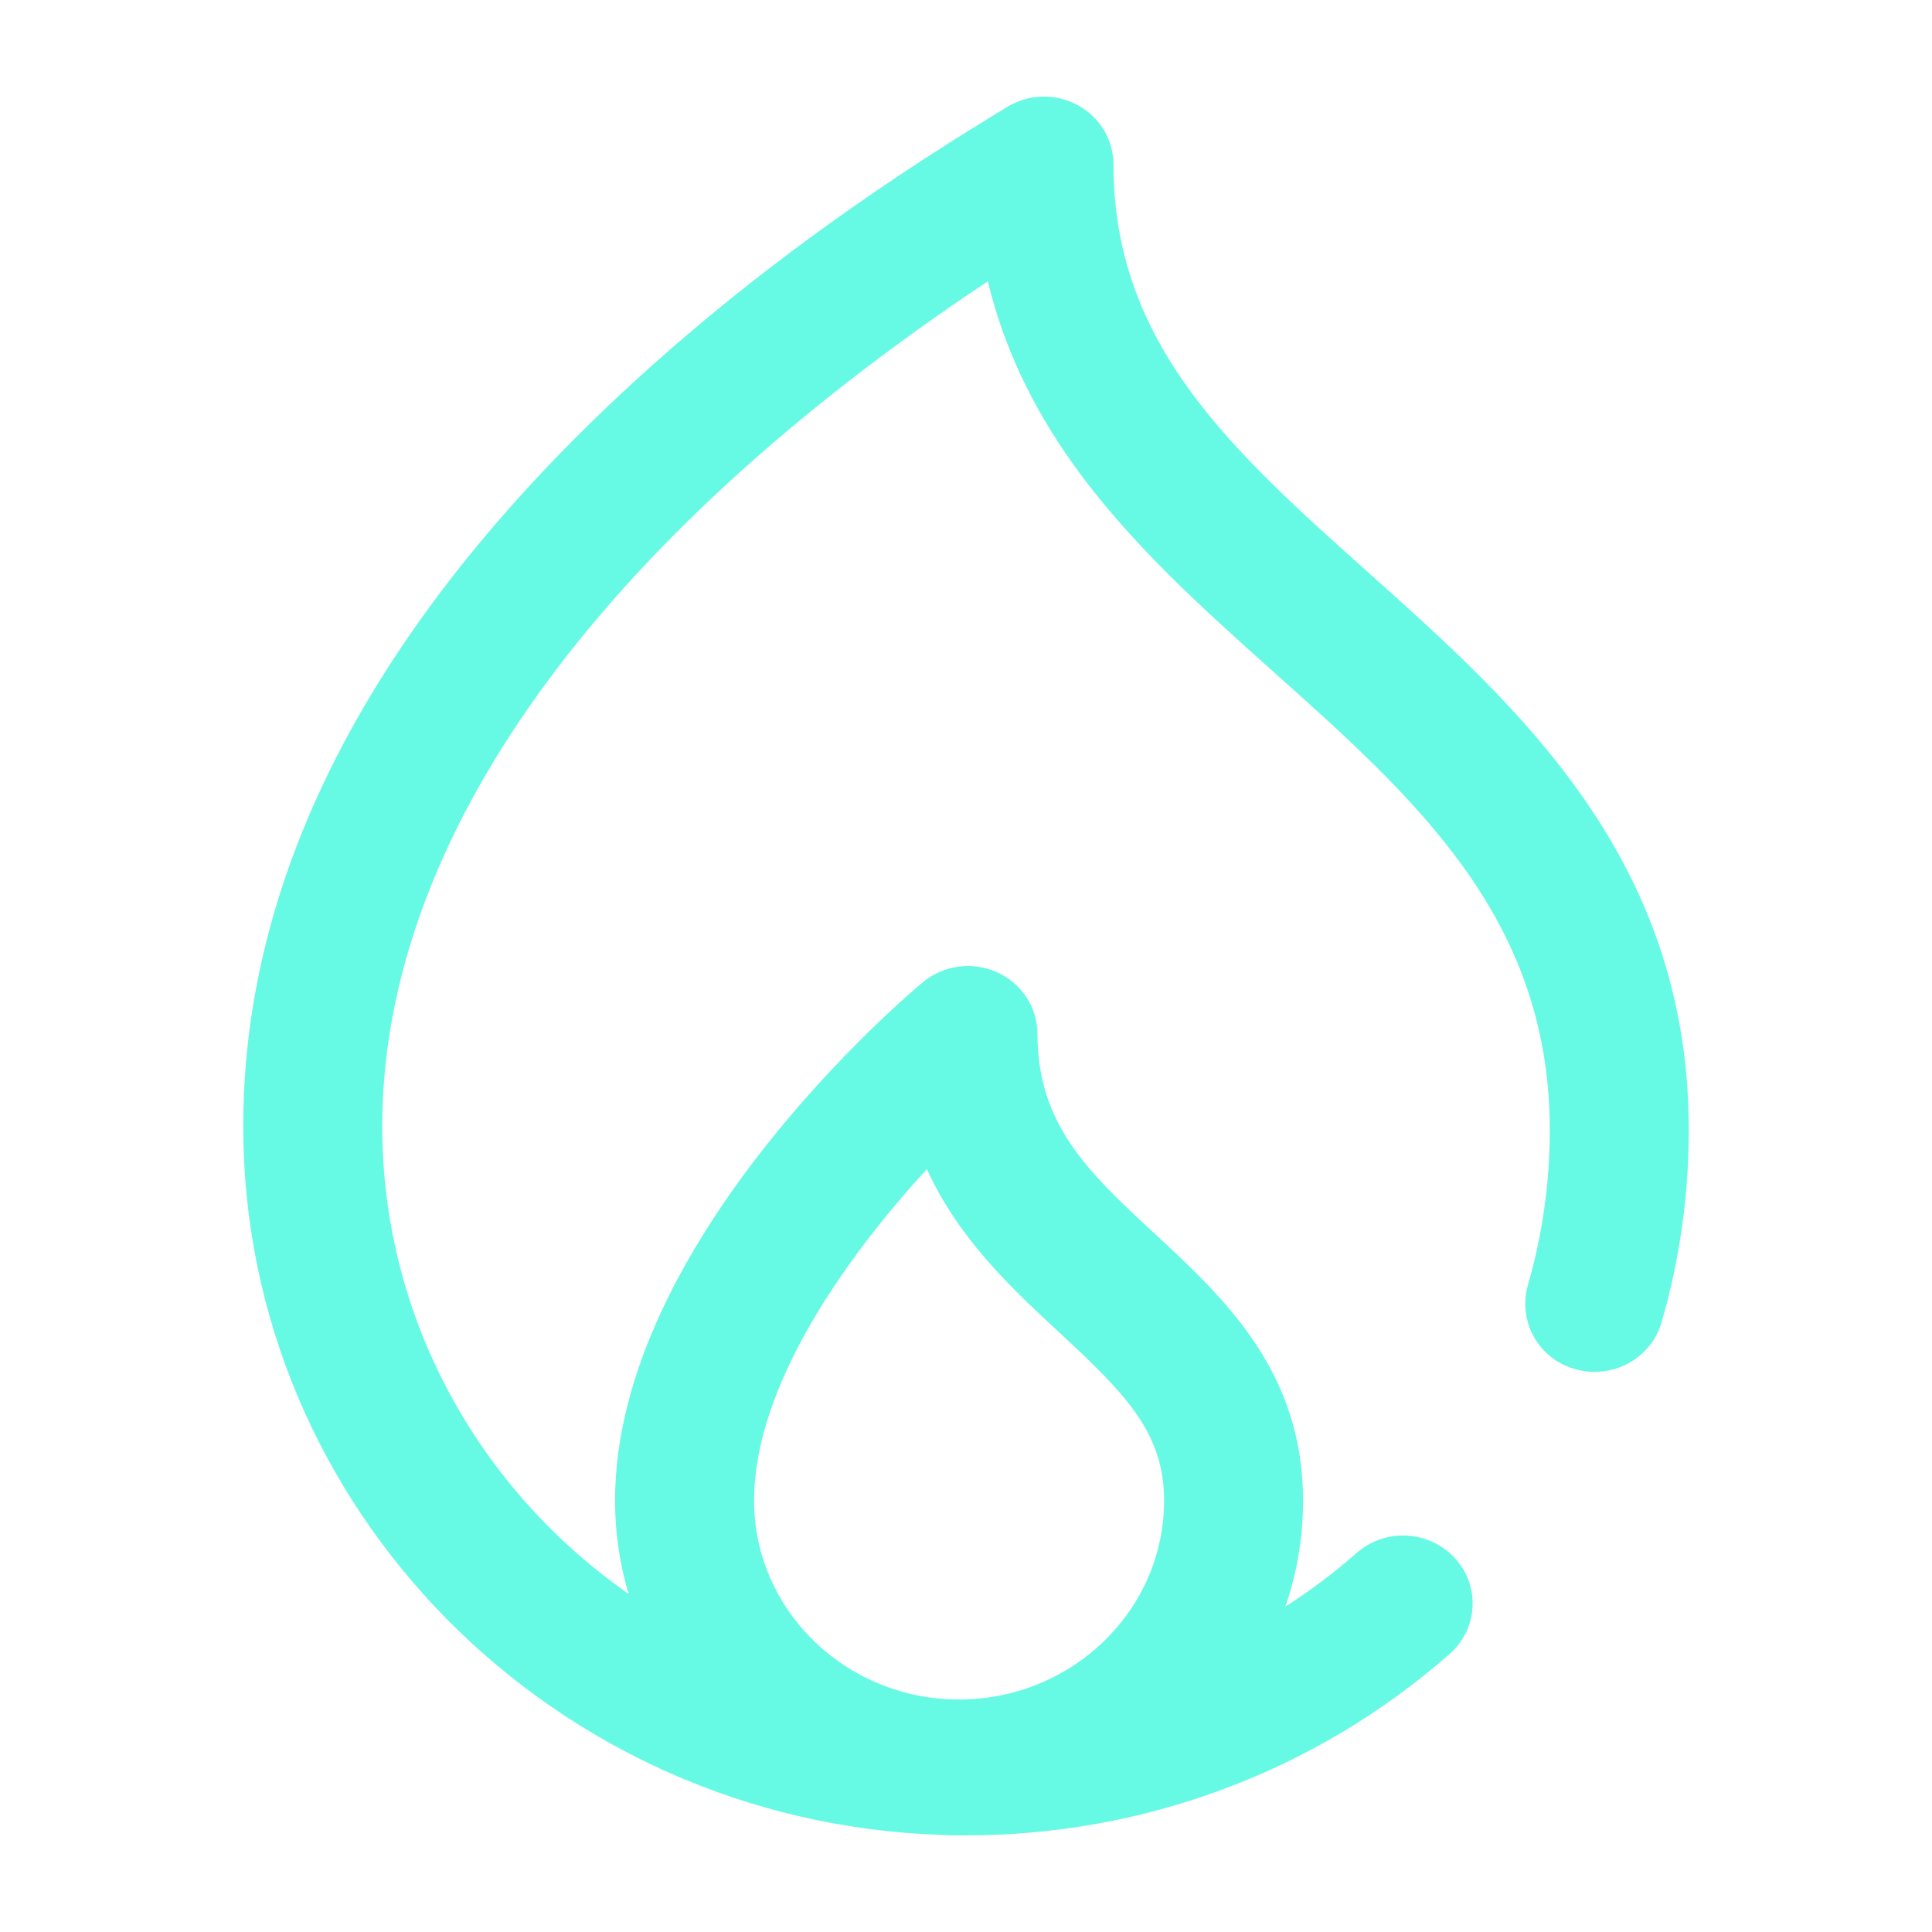
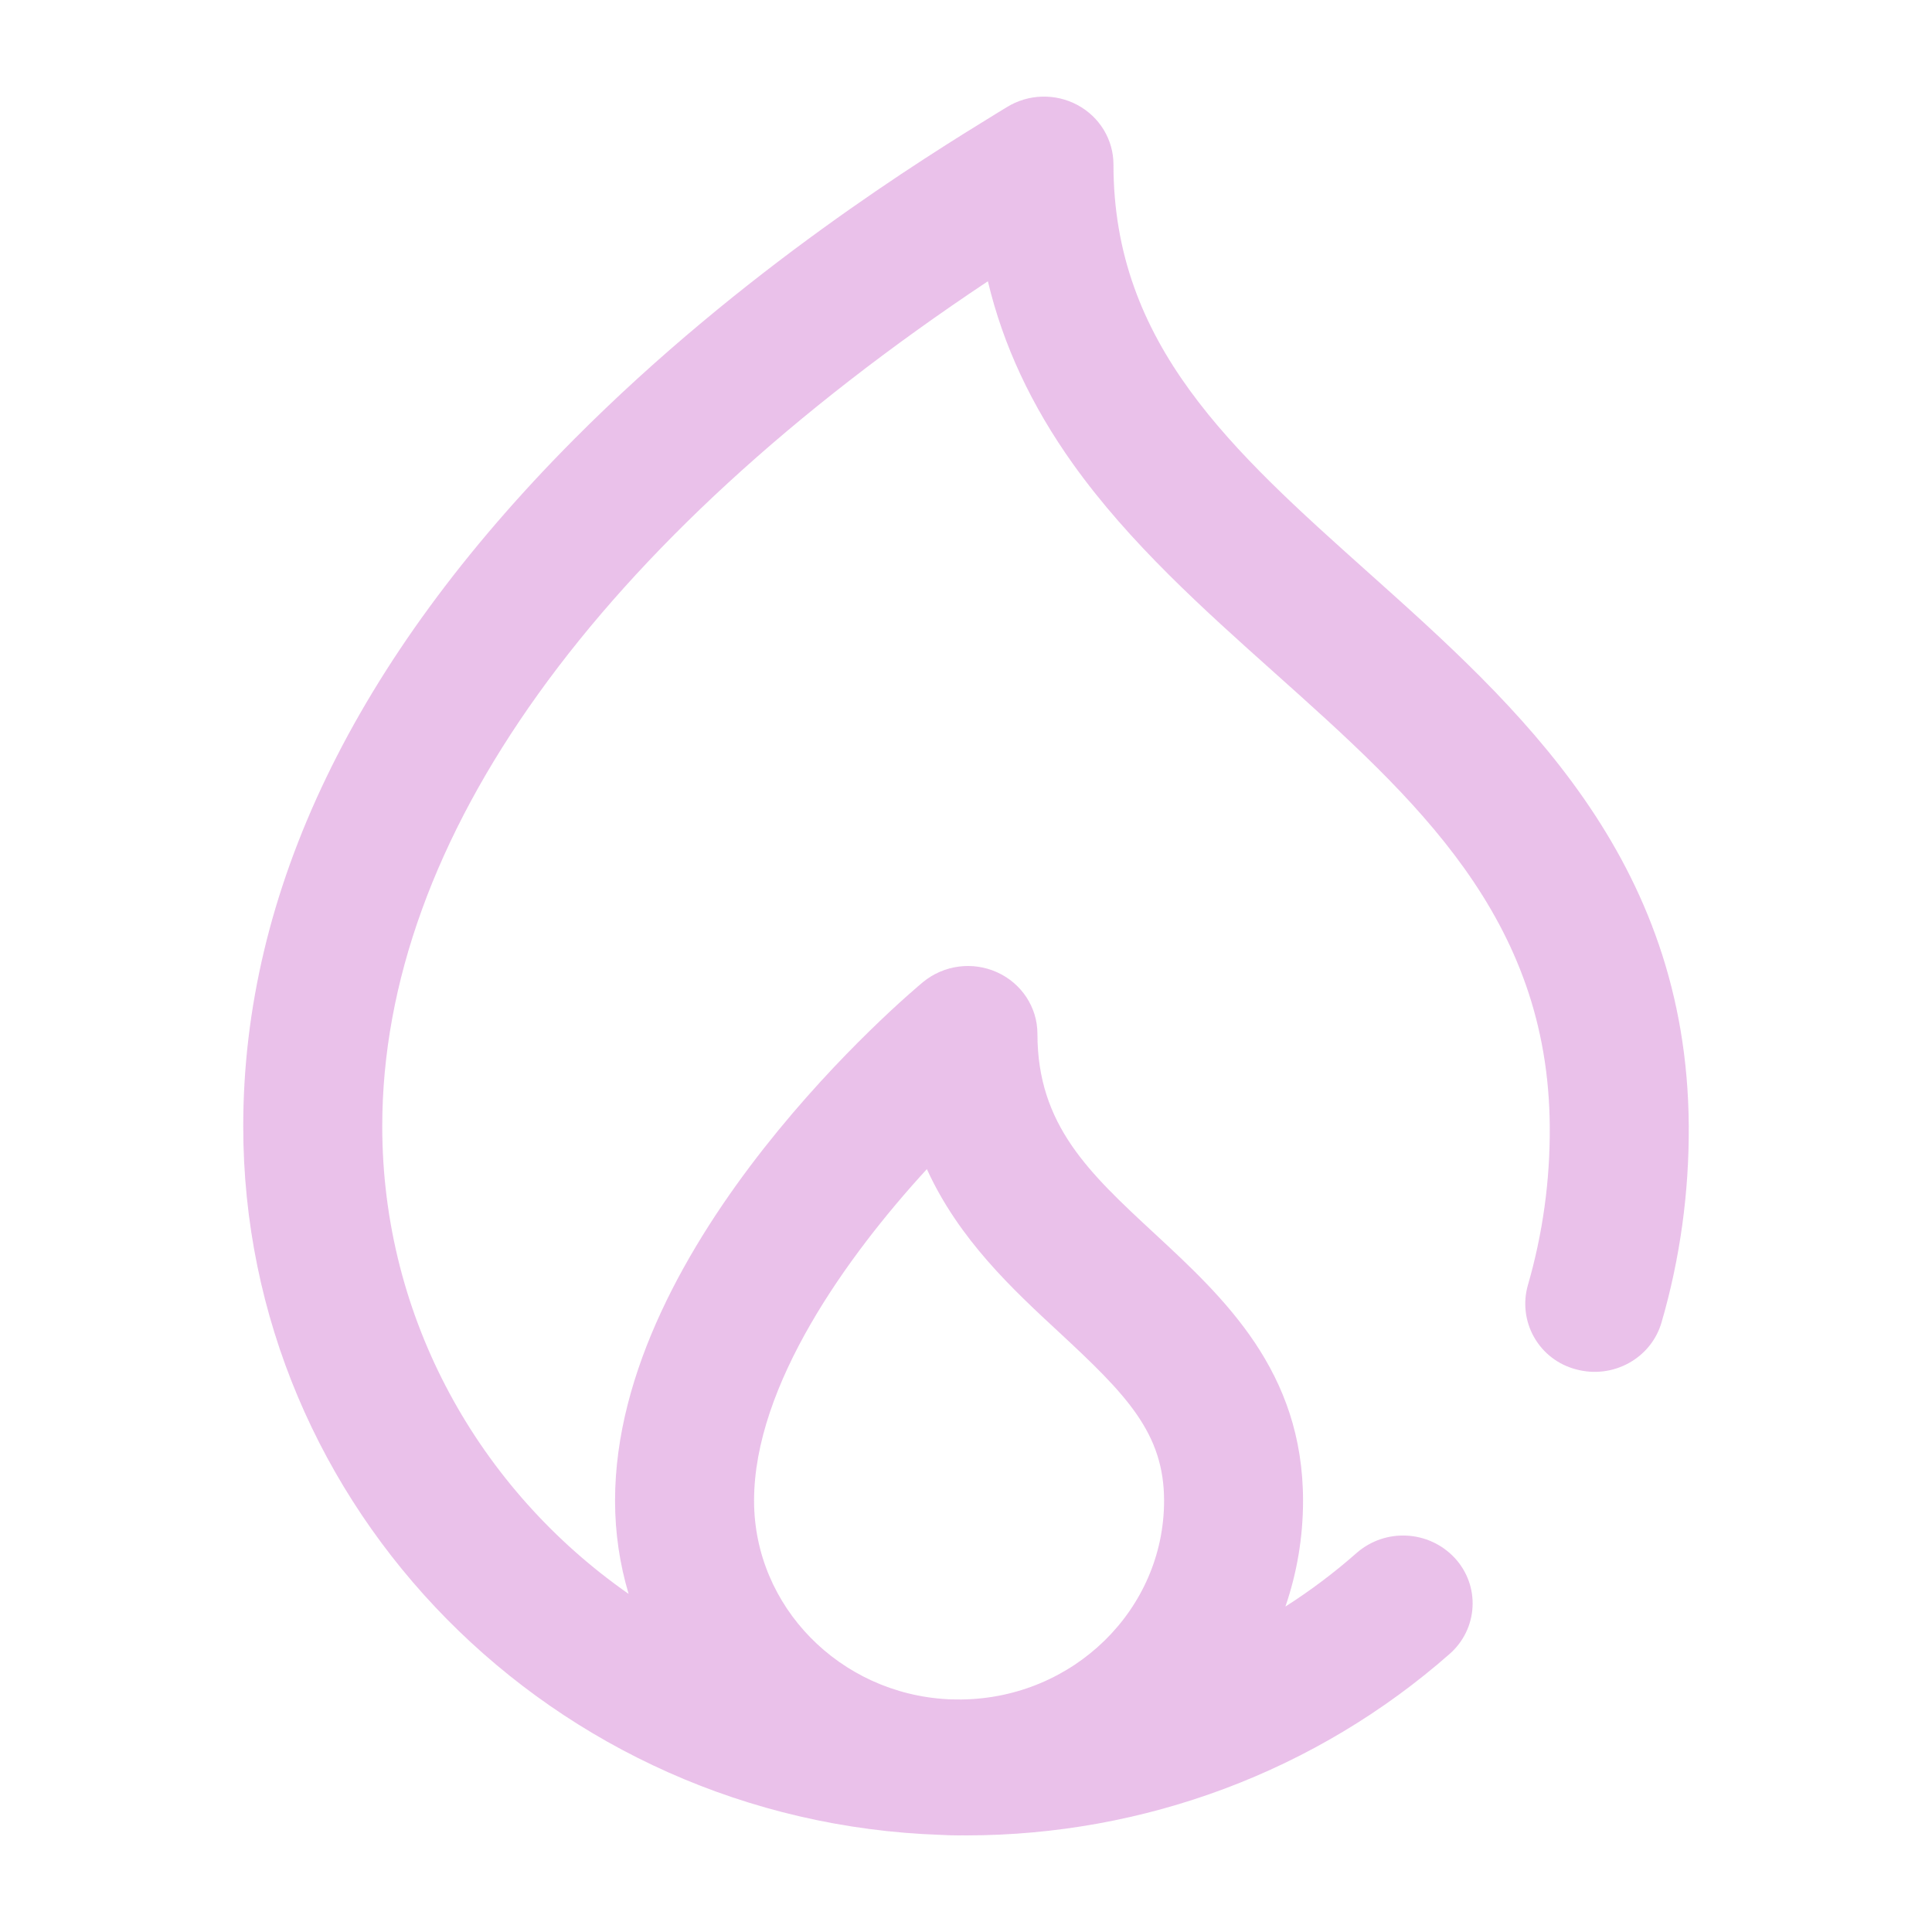
<svg xmlns="http://www.w3.org/2000/svg" width="40" height="40" viewBox="0 0 40 40">
-   <path fill="#00F6D2" fill-rule="nonzero" d="M28.336 11.859c-2.835-2.536-5.283-4.725-5.283-8.453 0-.513-.285-.985-.745-1.232a1.468 1.468 0 0 0-1.464.045l-.229.14c-1.43.879-5.228 3.213-8.736 6.742-4.54 4.568-6.843 9.352-6.843 14.218 0 7.922 6.43 14.398 14.437 14.67.127.007.255.011.383.011l.072-.001L20 38c3.702 0 7.258-1.334 10.013-3.757.59-.52.639-1.408.107-1.986a1.463 1.463 0 0 0-2.032-.105c-.465.41-.958.78-1.475 1.11.237-.69.365-1.427.365-2.192 0-2.68-1.632-4.194-3.073-5.53-1.356-1.256-2.426-2.248-2.426-4.134 0-.548-.326-1.046-.835-1.276a1.466 1.466 0 0 0-1.535.204c-.26.216-6.375 5.351-6.375 10.736 0 .67.098 1.317.281 1.93-3.085-2.153-5.101-5.69-5.101-9.681 0-5.939 4.435-12.103 12.539-17.496.315 1.323.901 2.576 1.766 3.788 1.165 1.631 2.695 3 4.174 4.322 2.914 2.606 5.666 5.068 5.693 9.394a11.502 11.502 0 0 1-.454 3.285 1.402 1.402 0 0 0 .991 1.737c.765.212 1.56-.222 1.777-.969.383-1.318.572-2.688.564-4.07-.036-5.555-3.538-8.688-6.628-11.451zM19.19 24.205c.664 1.457 1.775 2.487 2.735 3.376 1.39 1.289 2.176 2.086 2.176 3.489 0 2.254-1.878 4.09-4.197 4.116-.065 0-.13 0-.195-.002l-.04-.001-.042-.002c-2.234-.115-4.015-1.915-4.015-4.111 0-2.387 1.921-5.06 3.578-6.865z" opacity=".6" />
+   <path fill="#DC97DC" fill-rule="nonzero" d="M28.336 11.859c-2.835-2.536-5.283-4.725-5.283-8.453 0-.513-.285-.985-.745-1.232a1.468 1.468 0 0 0-1.464.045l-.229.14c-1.43.879-5.228 3.213-8.736 6.742-4.54 4.568-6.843 9.352-6.843 14.218 0 7.922 6.43 14.398 14.437 14.67.127.007.255.011.383.011l.072-.001L20 38c3.702 0 7.258-1.334 10.013-3.757.59-.52.639-1.408.107-1.986a1.463 1.463 0 0 0-2.032-.105c-.465.41-.958.78-1.475 1.11.237-.69.365-1.427.365-2.192 0-2.68-1.632-4.194-3.073-5.53-1.356-1.256-2.426-2.248-2.426-4.134 0-.548-.326-1.046-.835-1.276a1.466 1.466 0 0 0-1.535.204c-.26.216-6.375 5.351-6.375 10.736 0 .67.098 1.317.281 1.93-3.085-2.153-5.101-5.69-5.101-9.681 0-5.939 4.435-12.103 12.539-17.496.315 1.323.901 2.576 1.766 3.788 1.165 1.631 2.695 3 4.174 4.322 2.914 2.606 5.666 5.068 5.693 9.394a11.502 11.502 0 0 1-.454 3.285 1.402 1.402 0 0 0 .991 1.737c.765.212 1.56-.222 1.777-.969.383-1.318.572-2.688.564-4.07-.036-5.555-3.538-8.688-6.628-11.451zM19.19 24.205c.664 1.457 1.775 2.487 2.735 3.376 1.39 1.289 2.176 2.086 2.176 3.489 0 2.254-1.878 4.09-4.197 4.116-.065 0-.13 0-.195-.002l-.04-.001-.042-.002c-2.234-.115-4.015-1.915-4.015-4.111 0-2.387 1.921-5.06 3.578-6.865z" opacity=".6" />
</svg>
